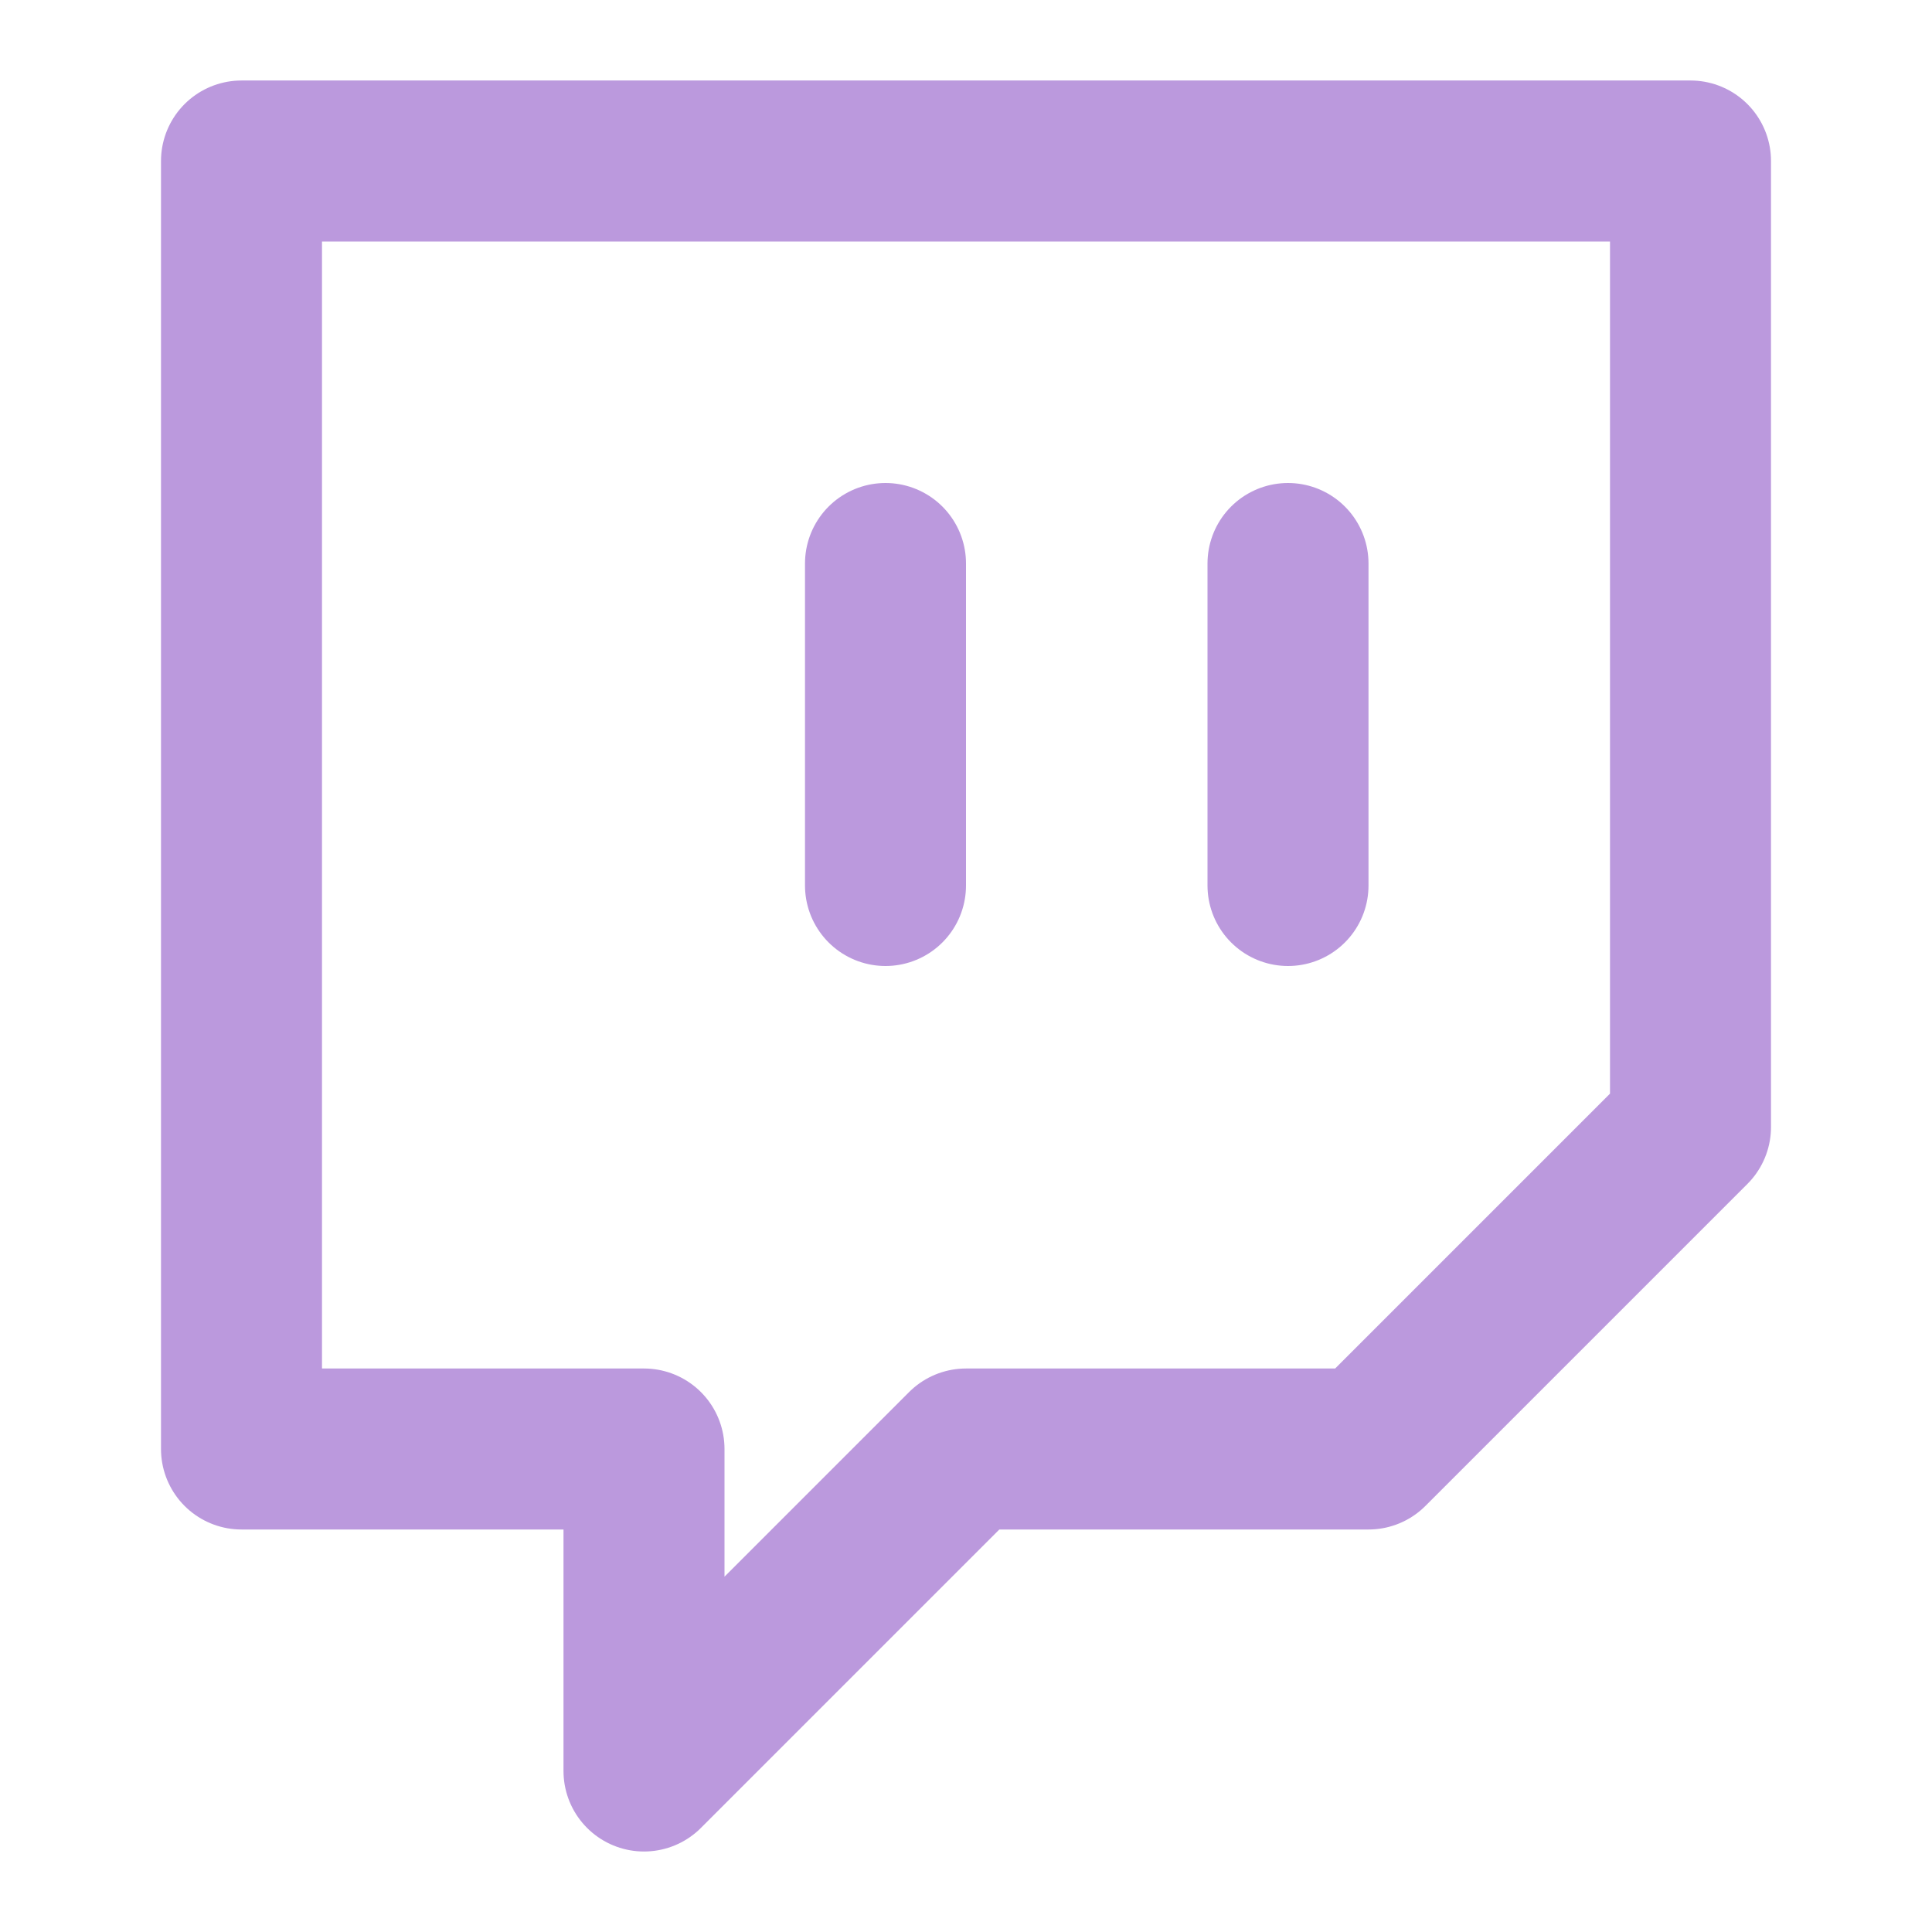
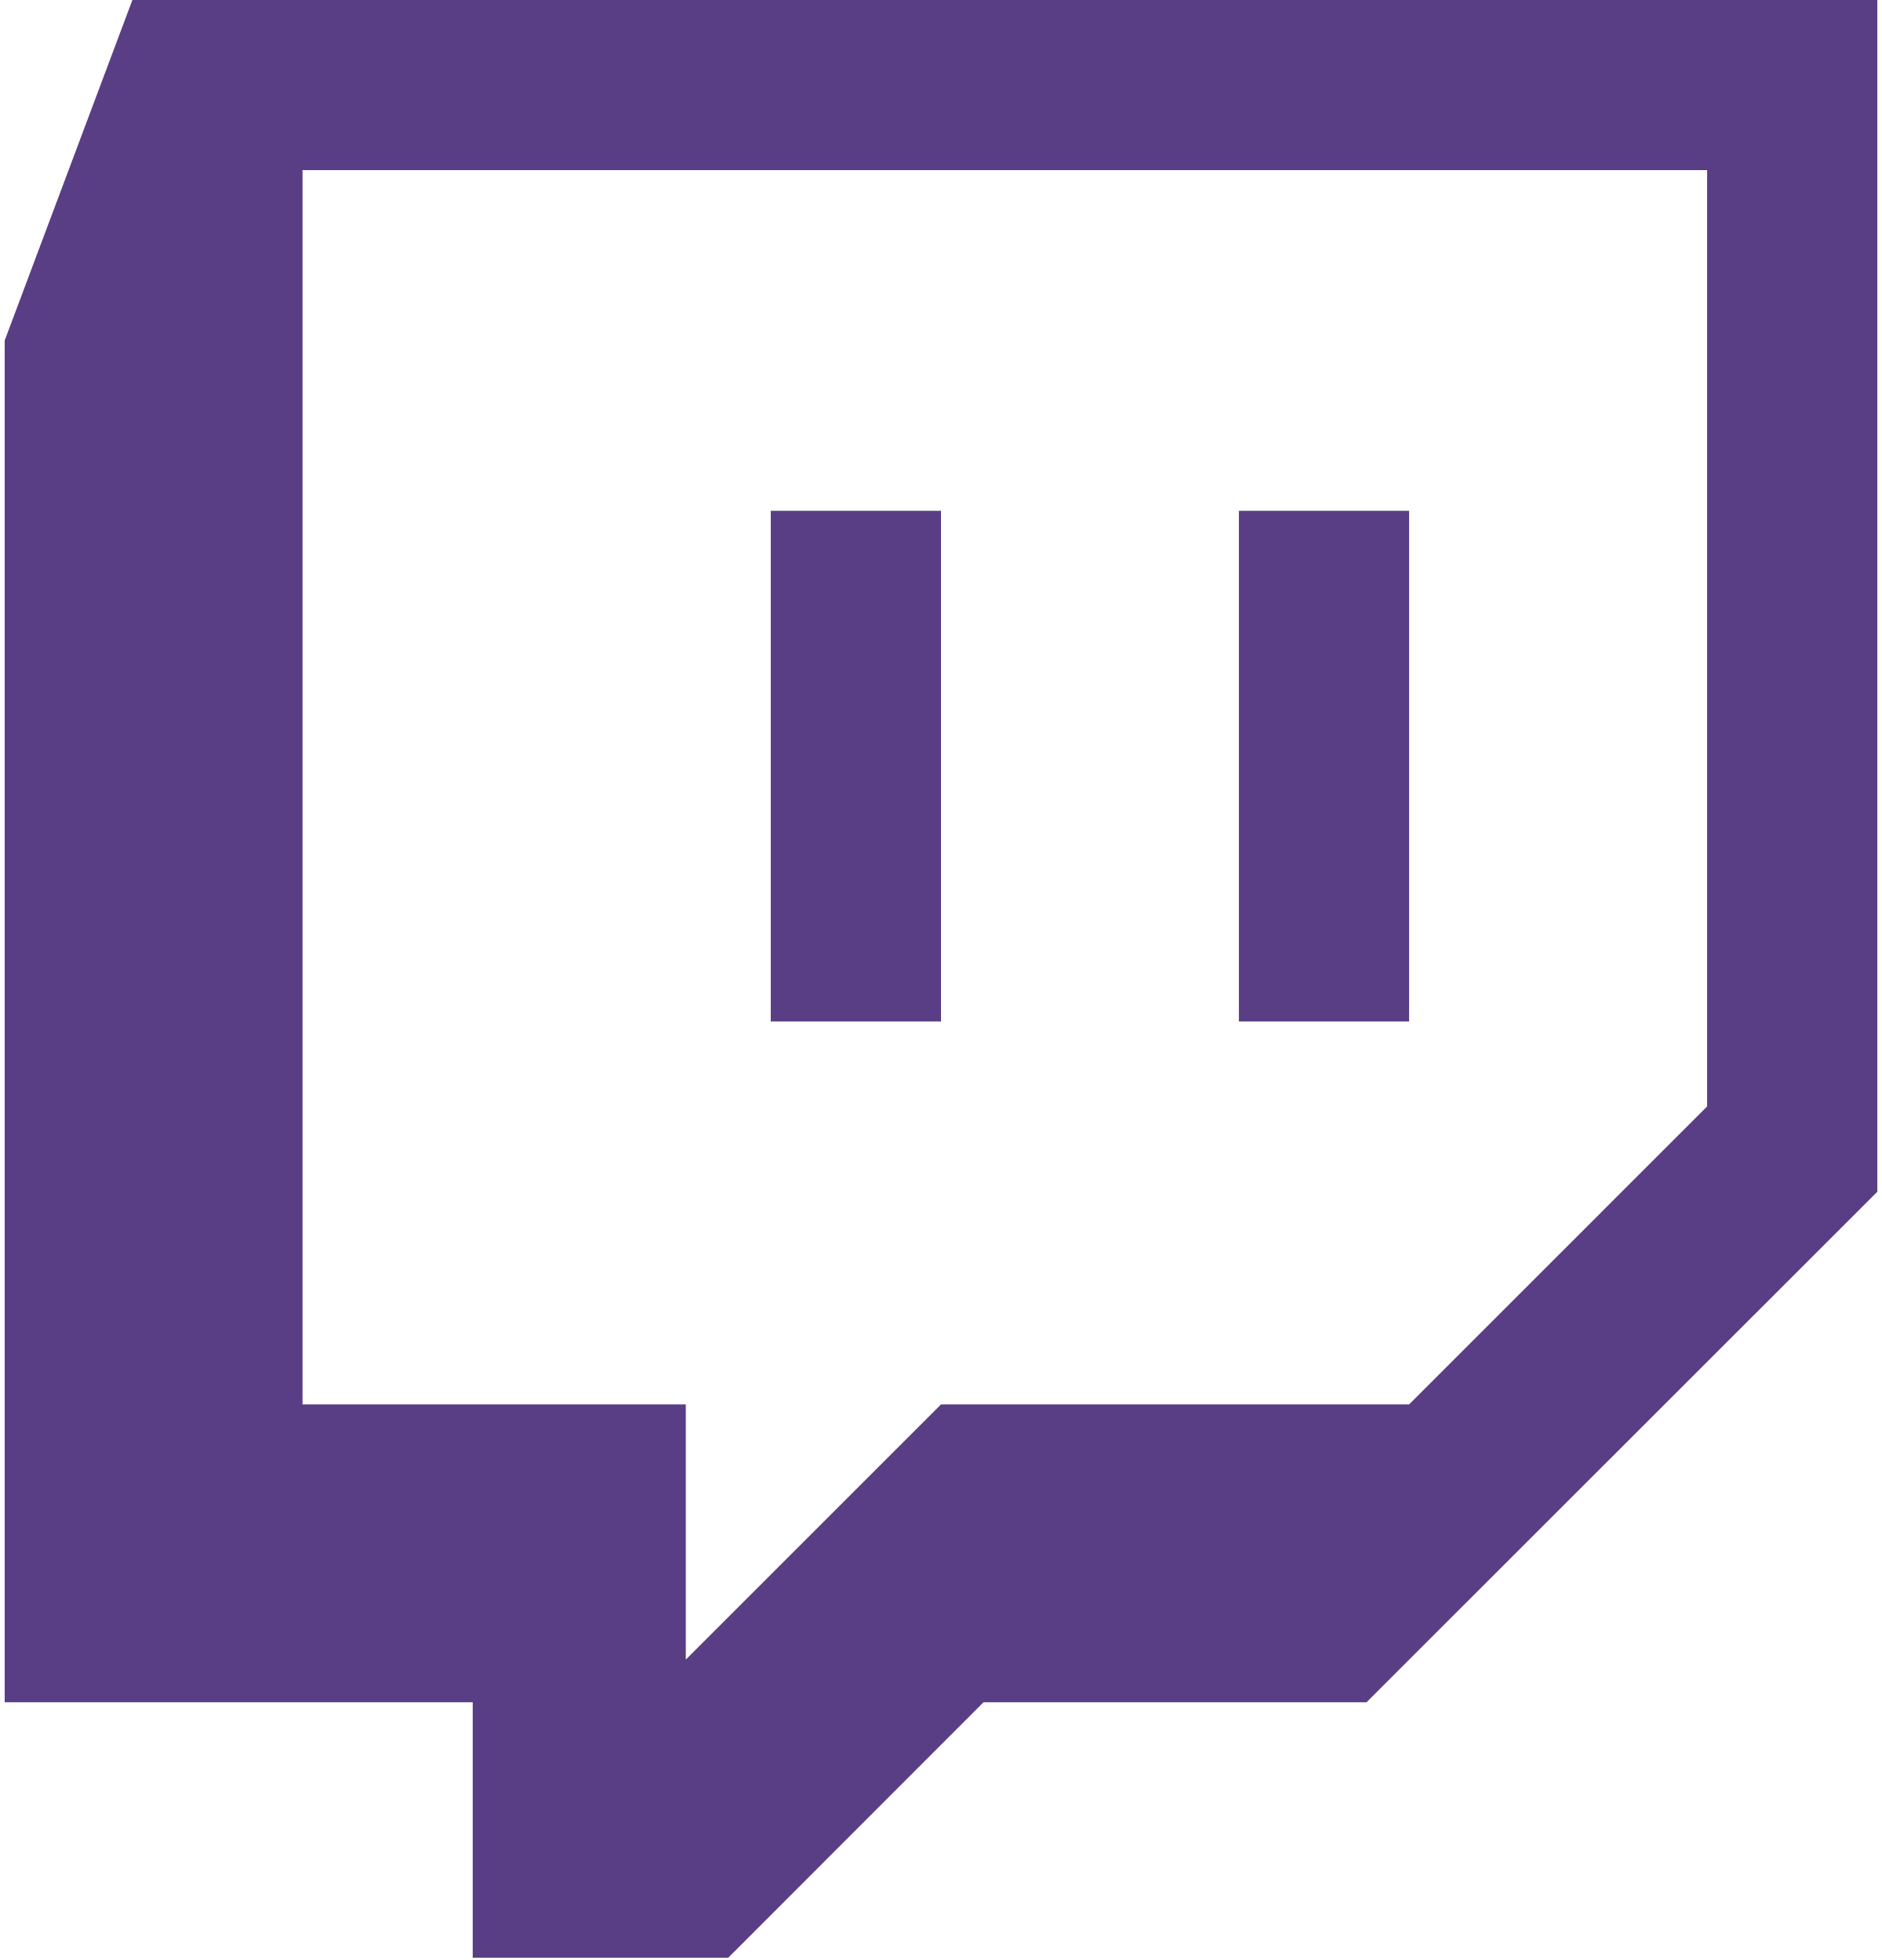
- <svg xmlns="http://www.w3.org/2000/svg" width="24" height="24" viewBox="0 0 24 24" fill="none">
-   <path d="M16 11V7M21 2H3V18H8V22L12 18H17L21 14V2ZM11 11V7V11Z" stroke="#BB99DD" stroke-width="2" stroke-linecap="round" stroke-linejoin="round" />
+ <svg xmlns="http://www.w3.org/2000/svg" aria-hidden="true" role="img" class="iconify iconify--logos" width="0.96em" height="1em" preserveAspectRatio="xMidYMid meet" viewBox="0 0 256 268">
+   <path fill="#5A3E85" d="M17.458 0L0 46.556v186.201h63.983v34.934h34.931l34.898-34.934h52.36L256 162.954V0H17.458Zm23.259 23.263H232.73v128.029l-40.739 40.741H128L93.113 226.92v-34.886H40.717V23.263Zm64.008 116.405H128V69.844h-23.275v69.824Zm63.997 0h23.27V69.844h-23.27v69.824Z" />
</svg>
